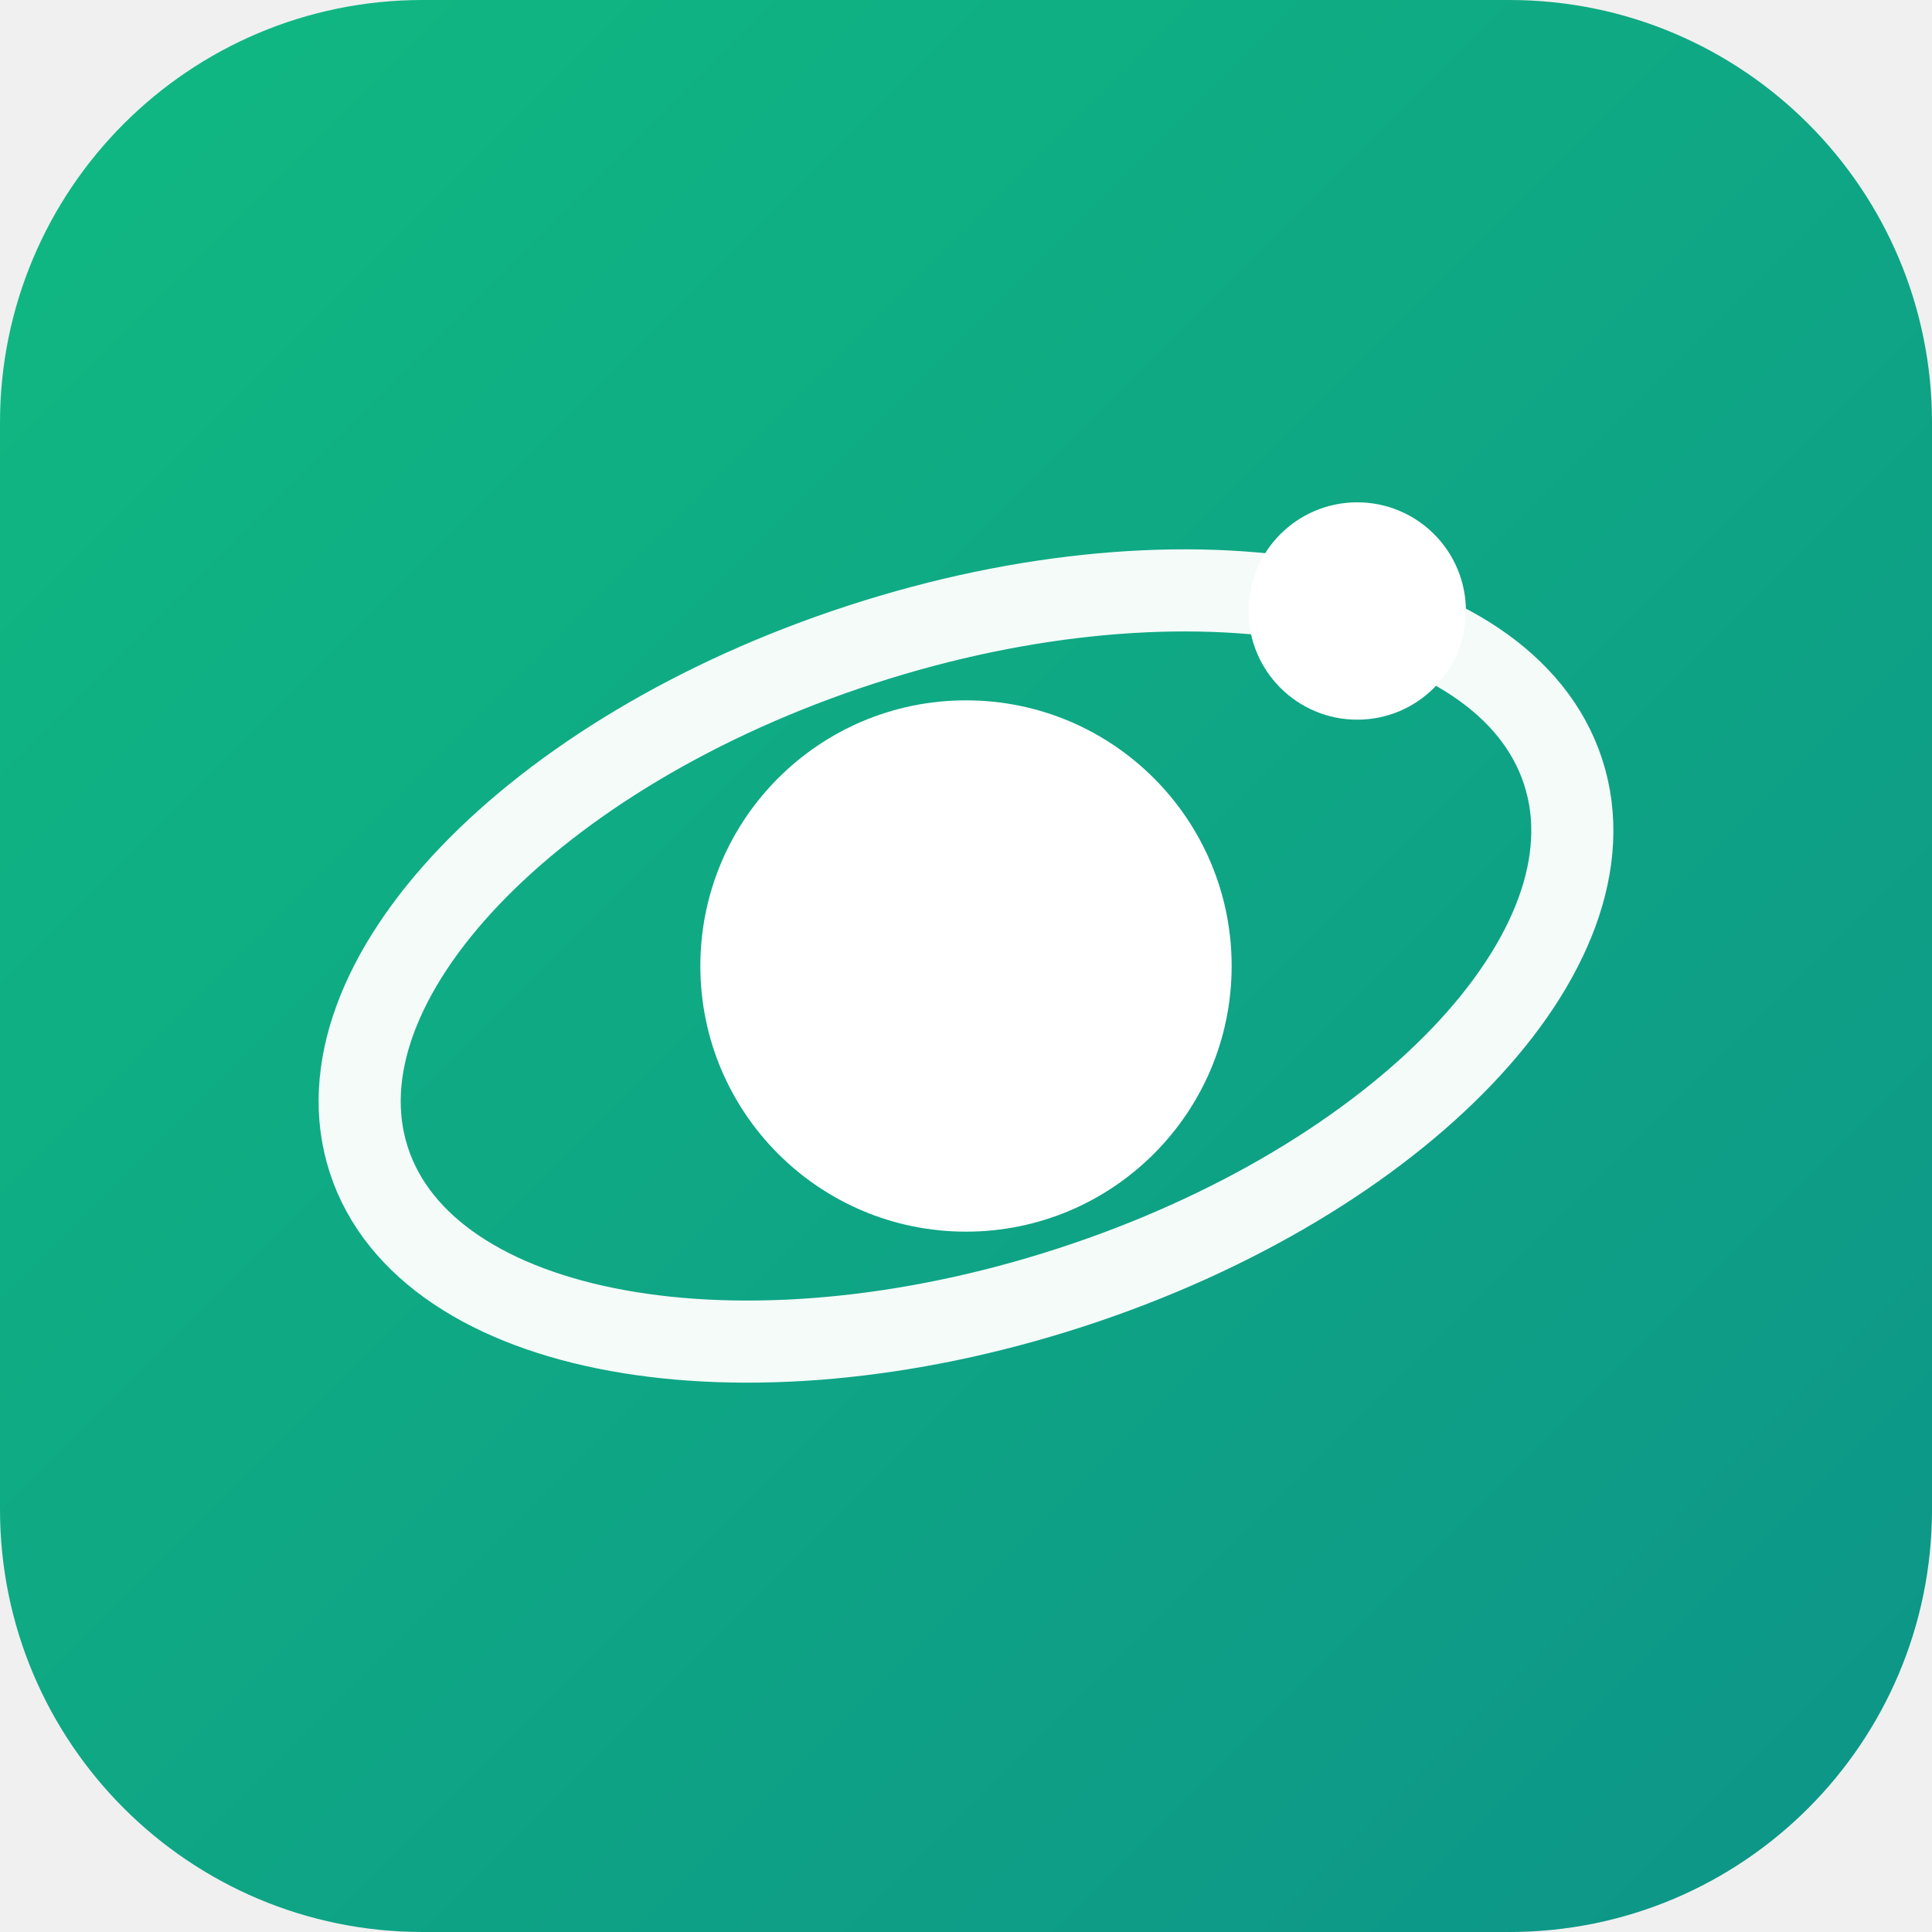
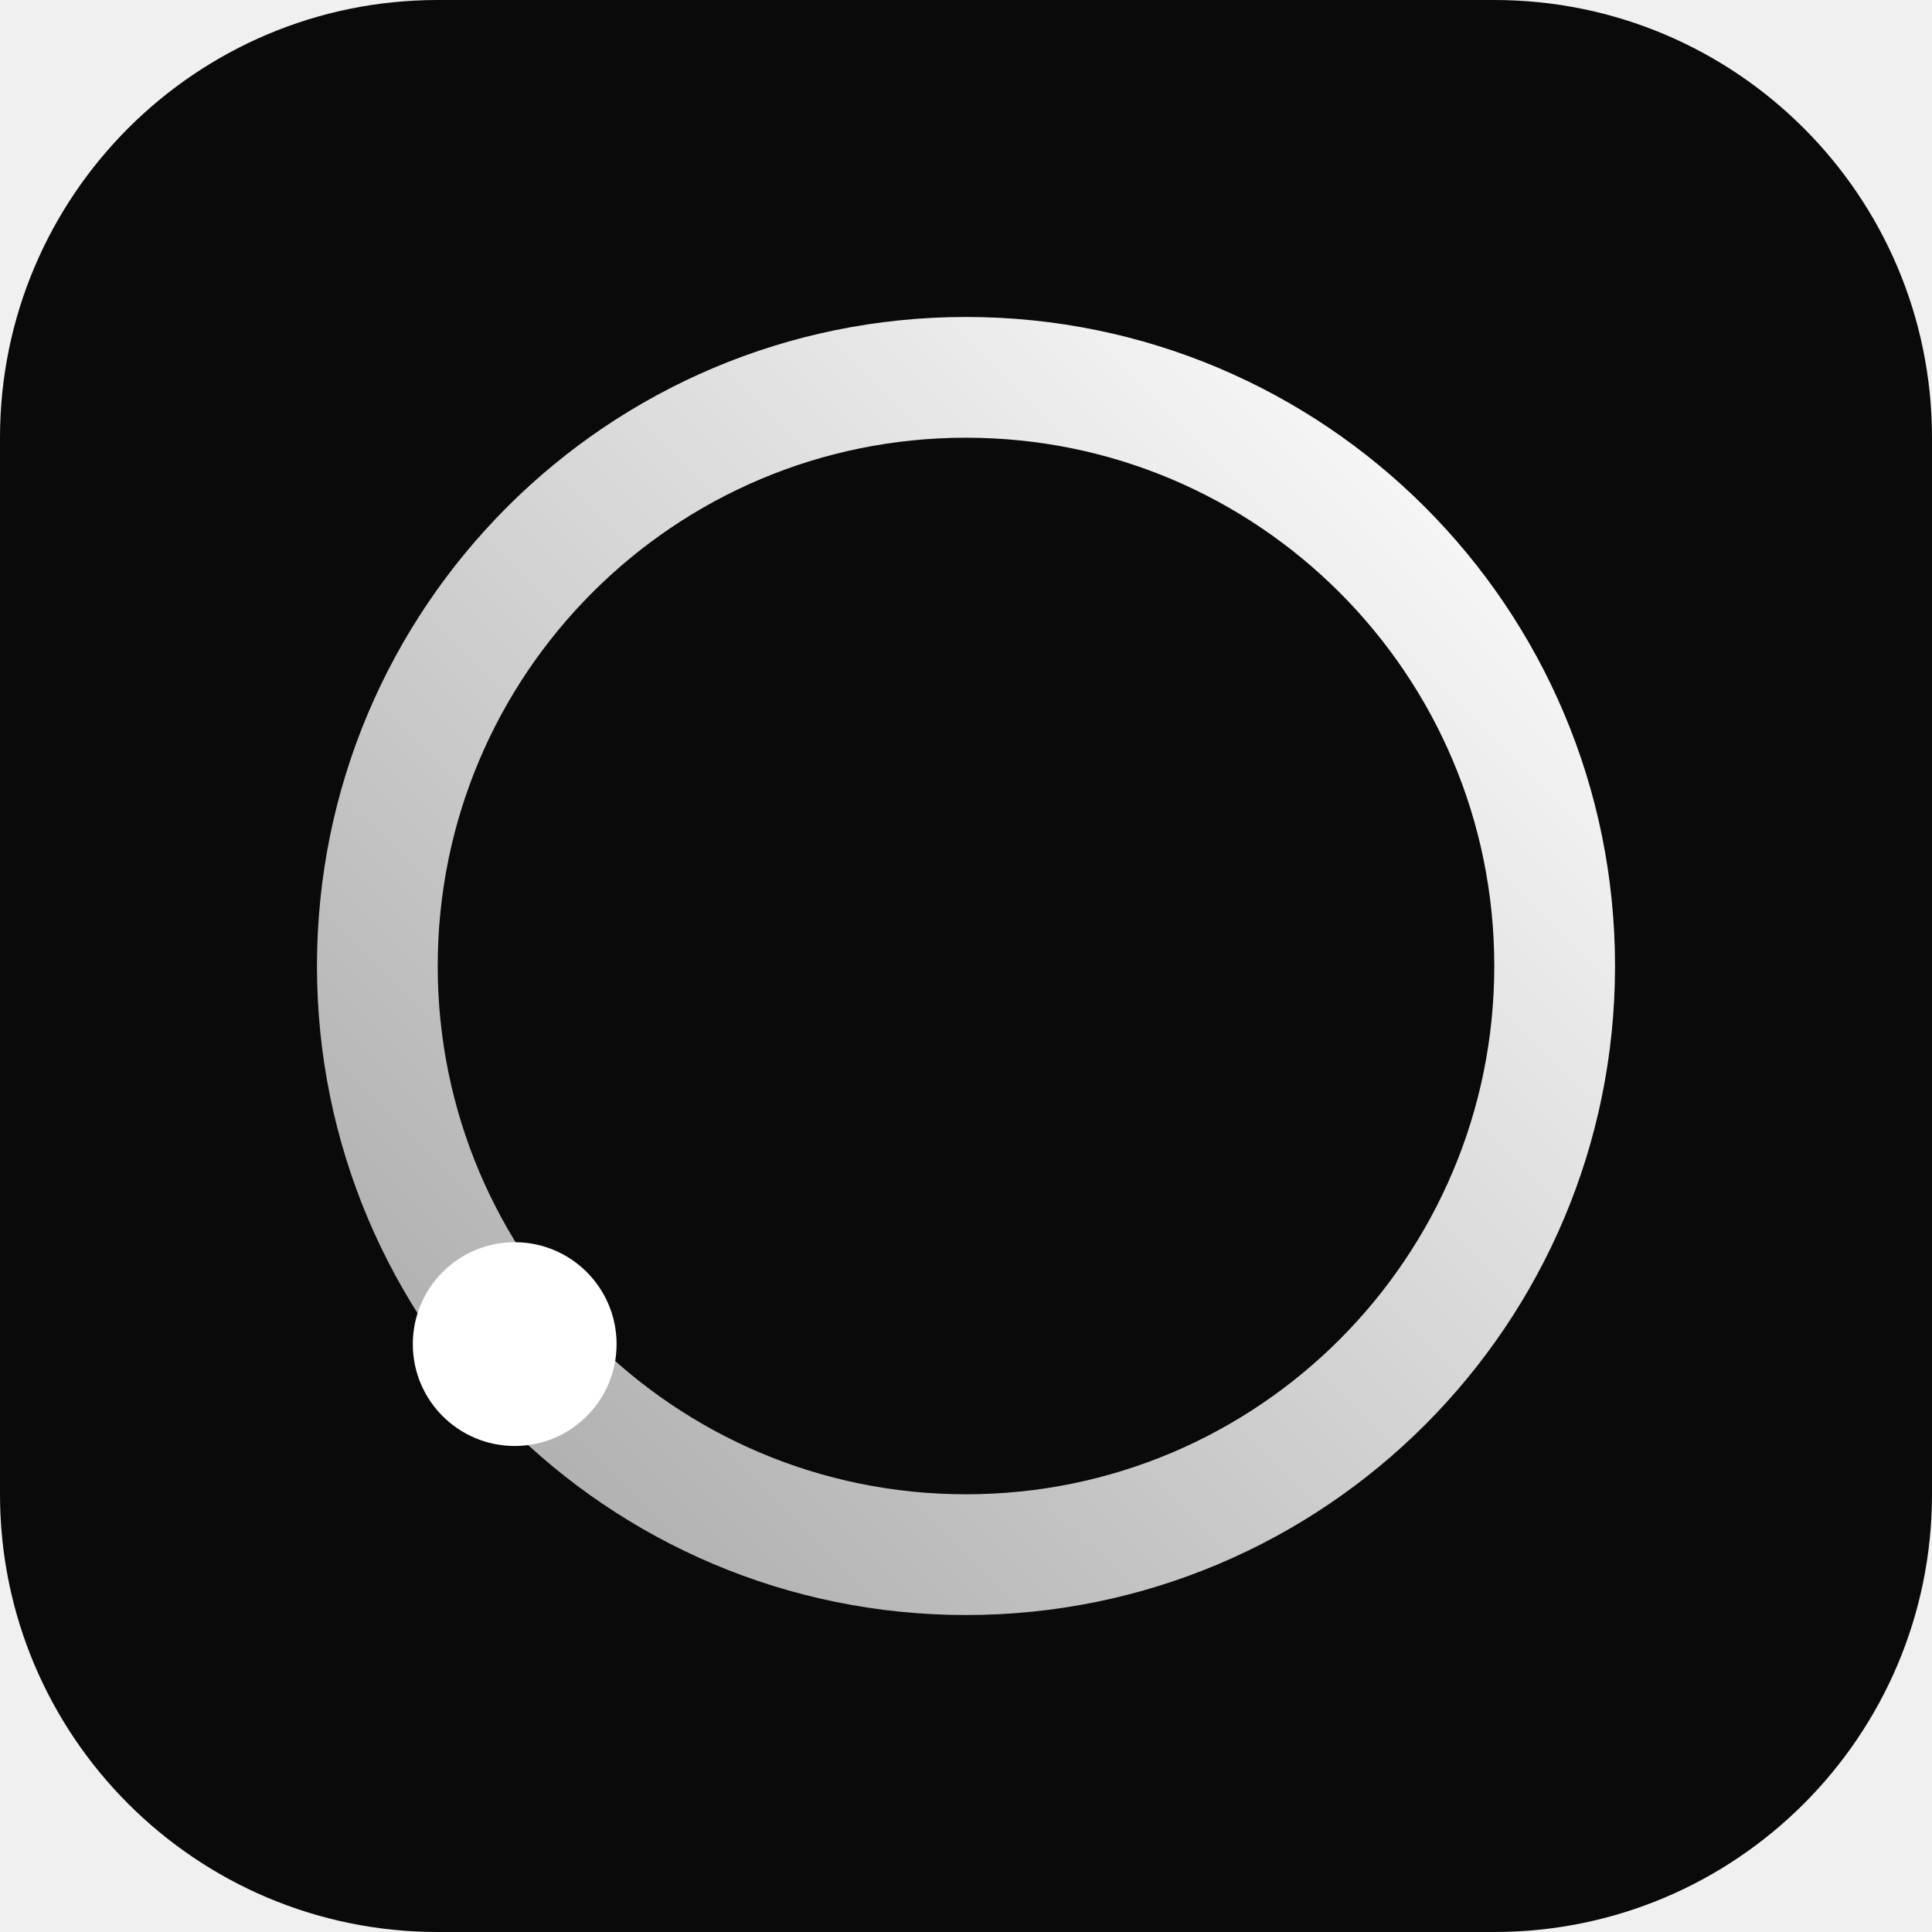
- <svg xmlns="http://www.w3.org/2000/svg" viewBox="0 0 64 64" width="64" height="64">
+ <svg xmlns="http://www.w3.org/2000/svg" viewBox="0 0 256 256" width="256" height="256">
  <defs>
-     <linearGradient id="og" x1="0" y1="0" x2="1" y2="1">
-       <stop offset="0" stop-color="#10b981" />
-       <stop offset="1" stop-color="#0d9488" />
+     <linearGradient id="g" x1="1" y1="0" x2="0" y2="1">
+       <stop offset="0" stop-color="#ffffff" />
+       <stop offset="1" stop-color="#a8a8a8" />
    </linearGradient>
  </defs>
-   <rect x="0" y="0" width="64" height="64" rx="14" fill="url(#og)" />
-   <g transform="translate(6.4 6.4) scale(0.8)">
-     <ellipse cx="32" cy="32" rx="26" ry="14" transform="rotate(-18 32 32)" fill="none" stroke="#ffffff" stroke-width="3.4" stroke-linecap="round" opacity="0.95" />
-     <circle cx="32" cy="32" r="11" fill="#ffffff" />
-     <circle cx="48.2" cy="17.3" r="4.5" fill="#ffffff" />
-   </g>
+   <rect width="256" height="256" rx="58" fill="#0a0a0b" />
+   <circle cx="128" cy="128" r="78" fill="none" stroke="url(#g)" stroke-width="16" />
+   <circle cx="68.2" cy="178.1" r="13.5" fill="#ffffff" />
</svg>
